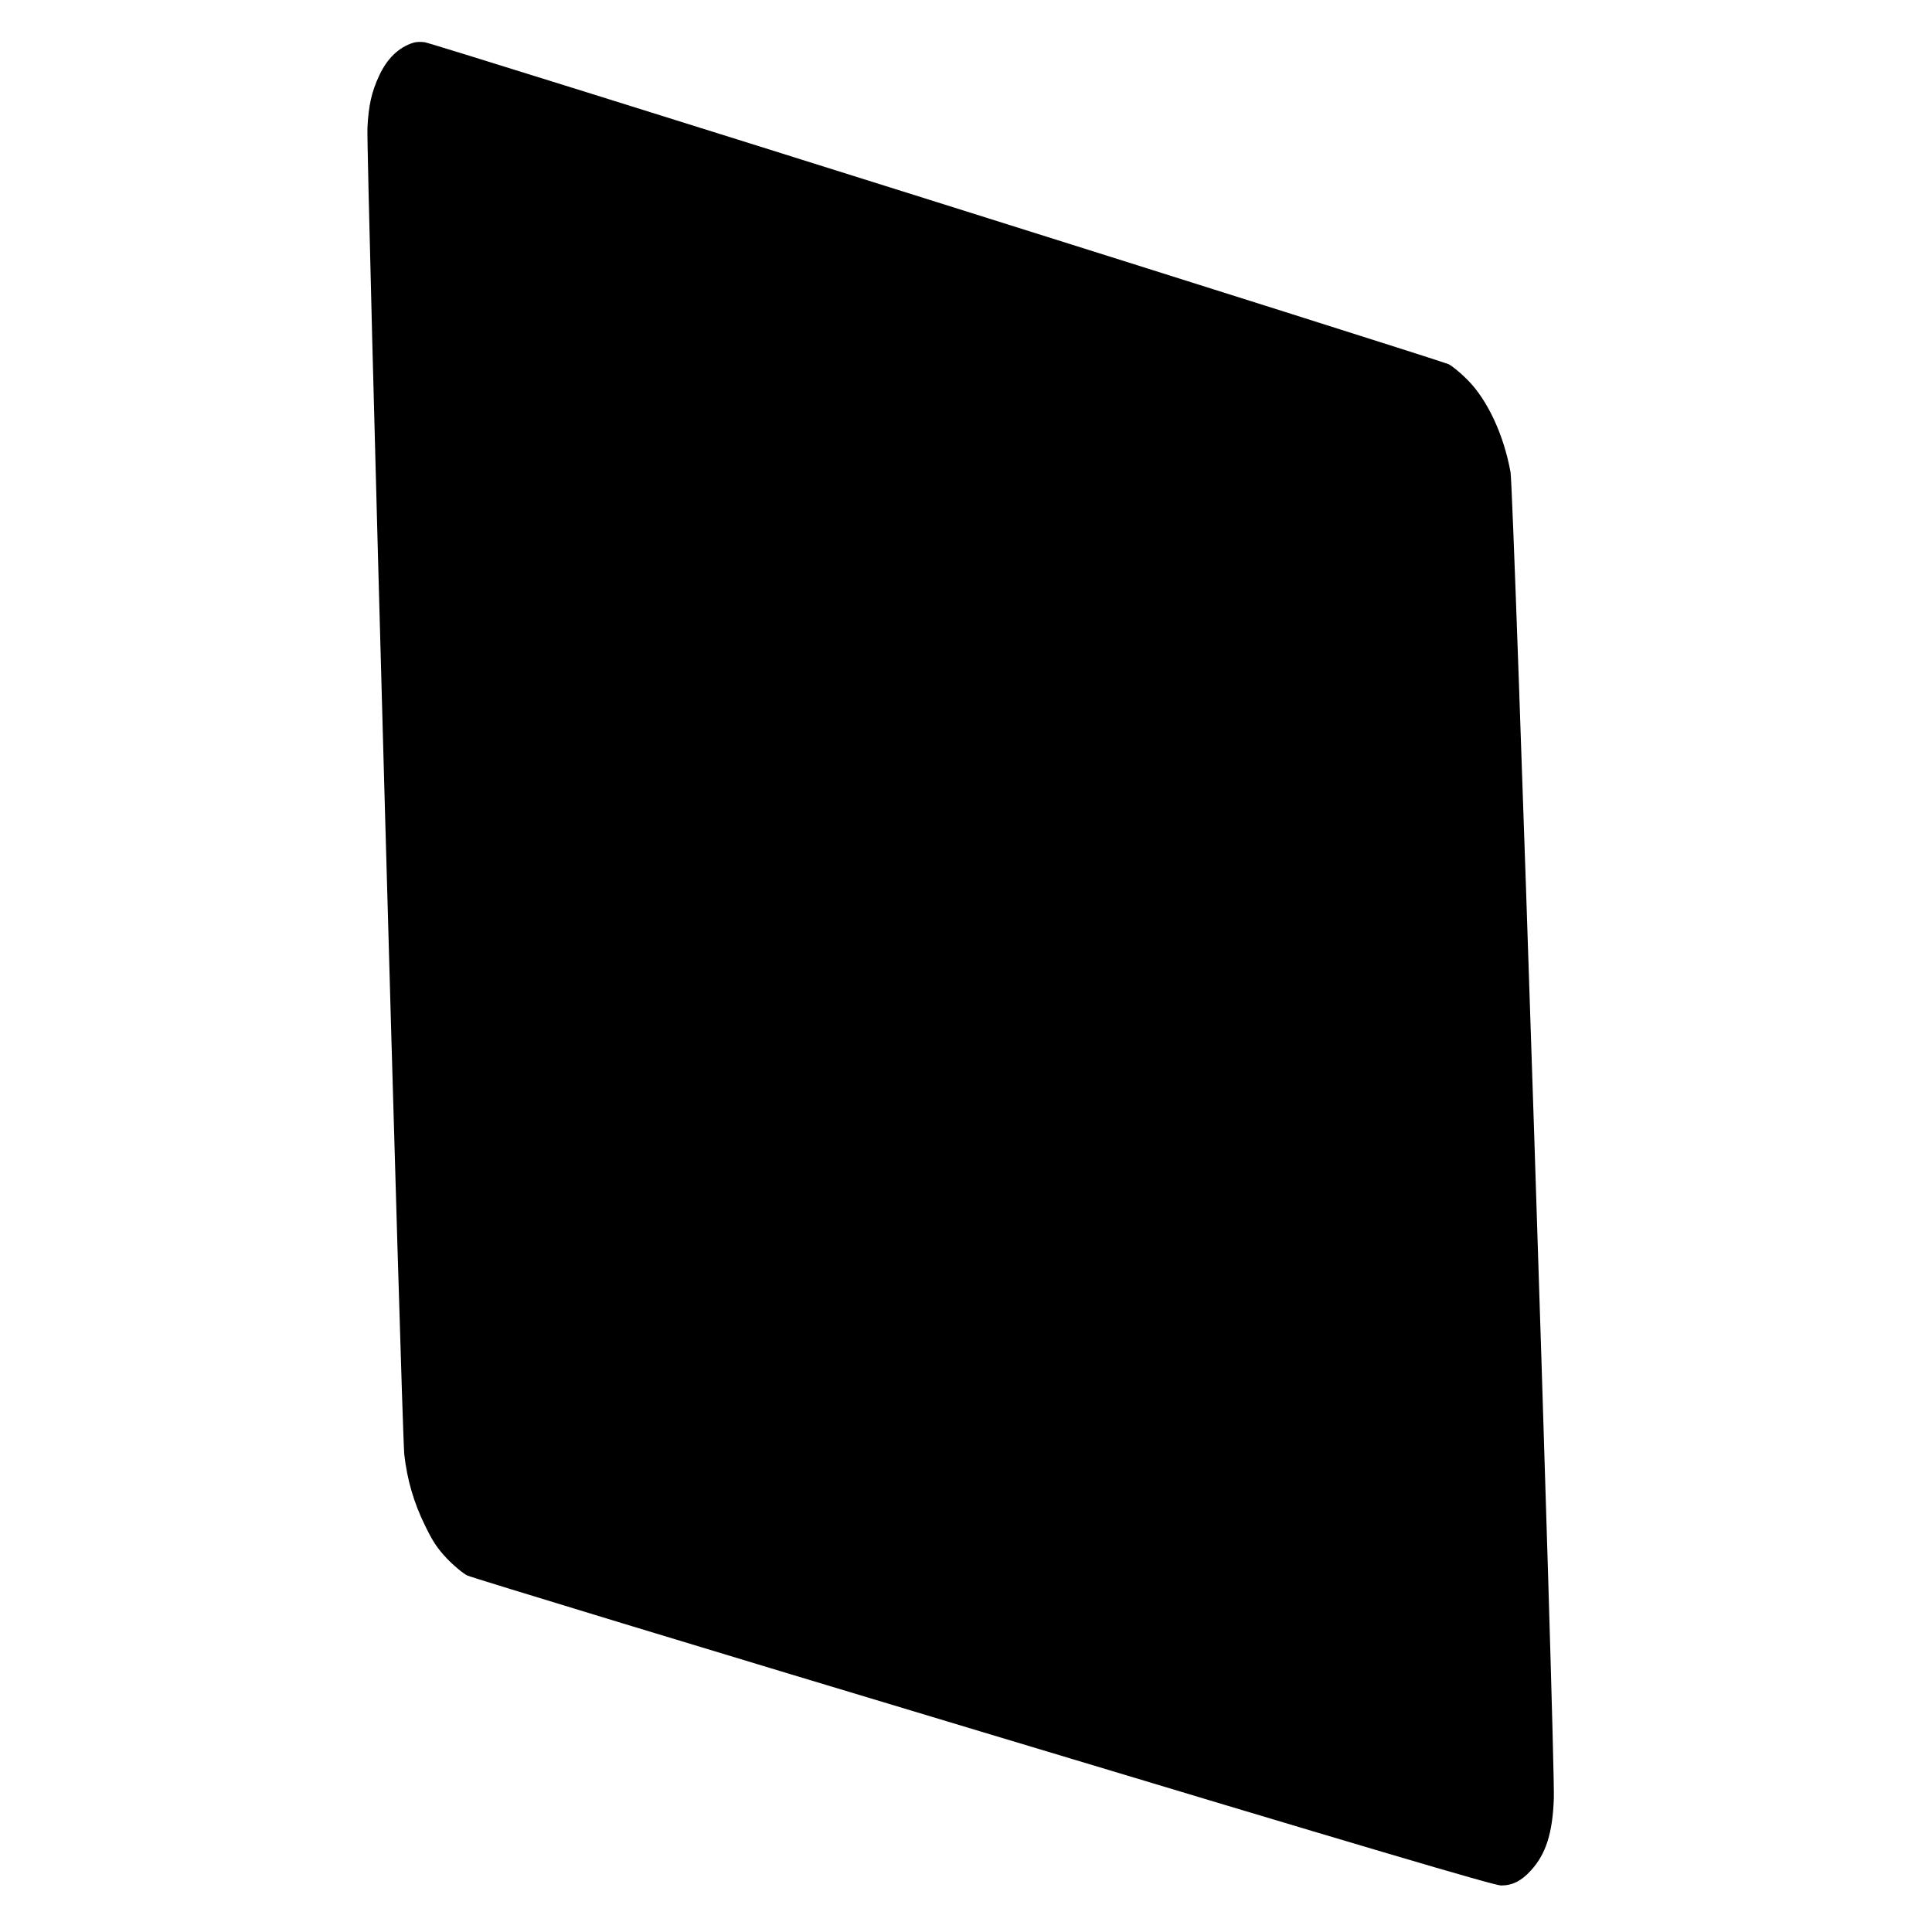
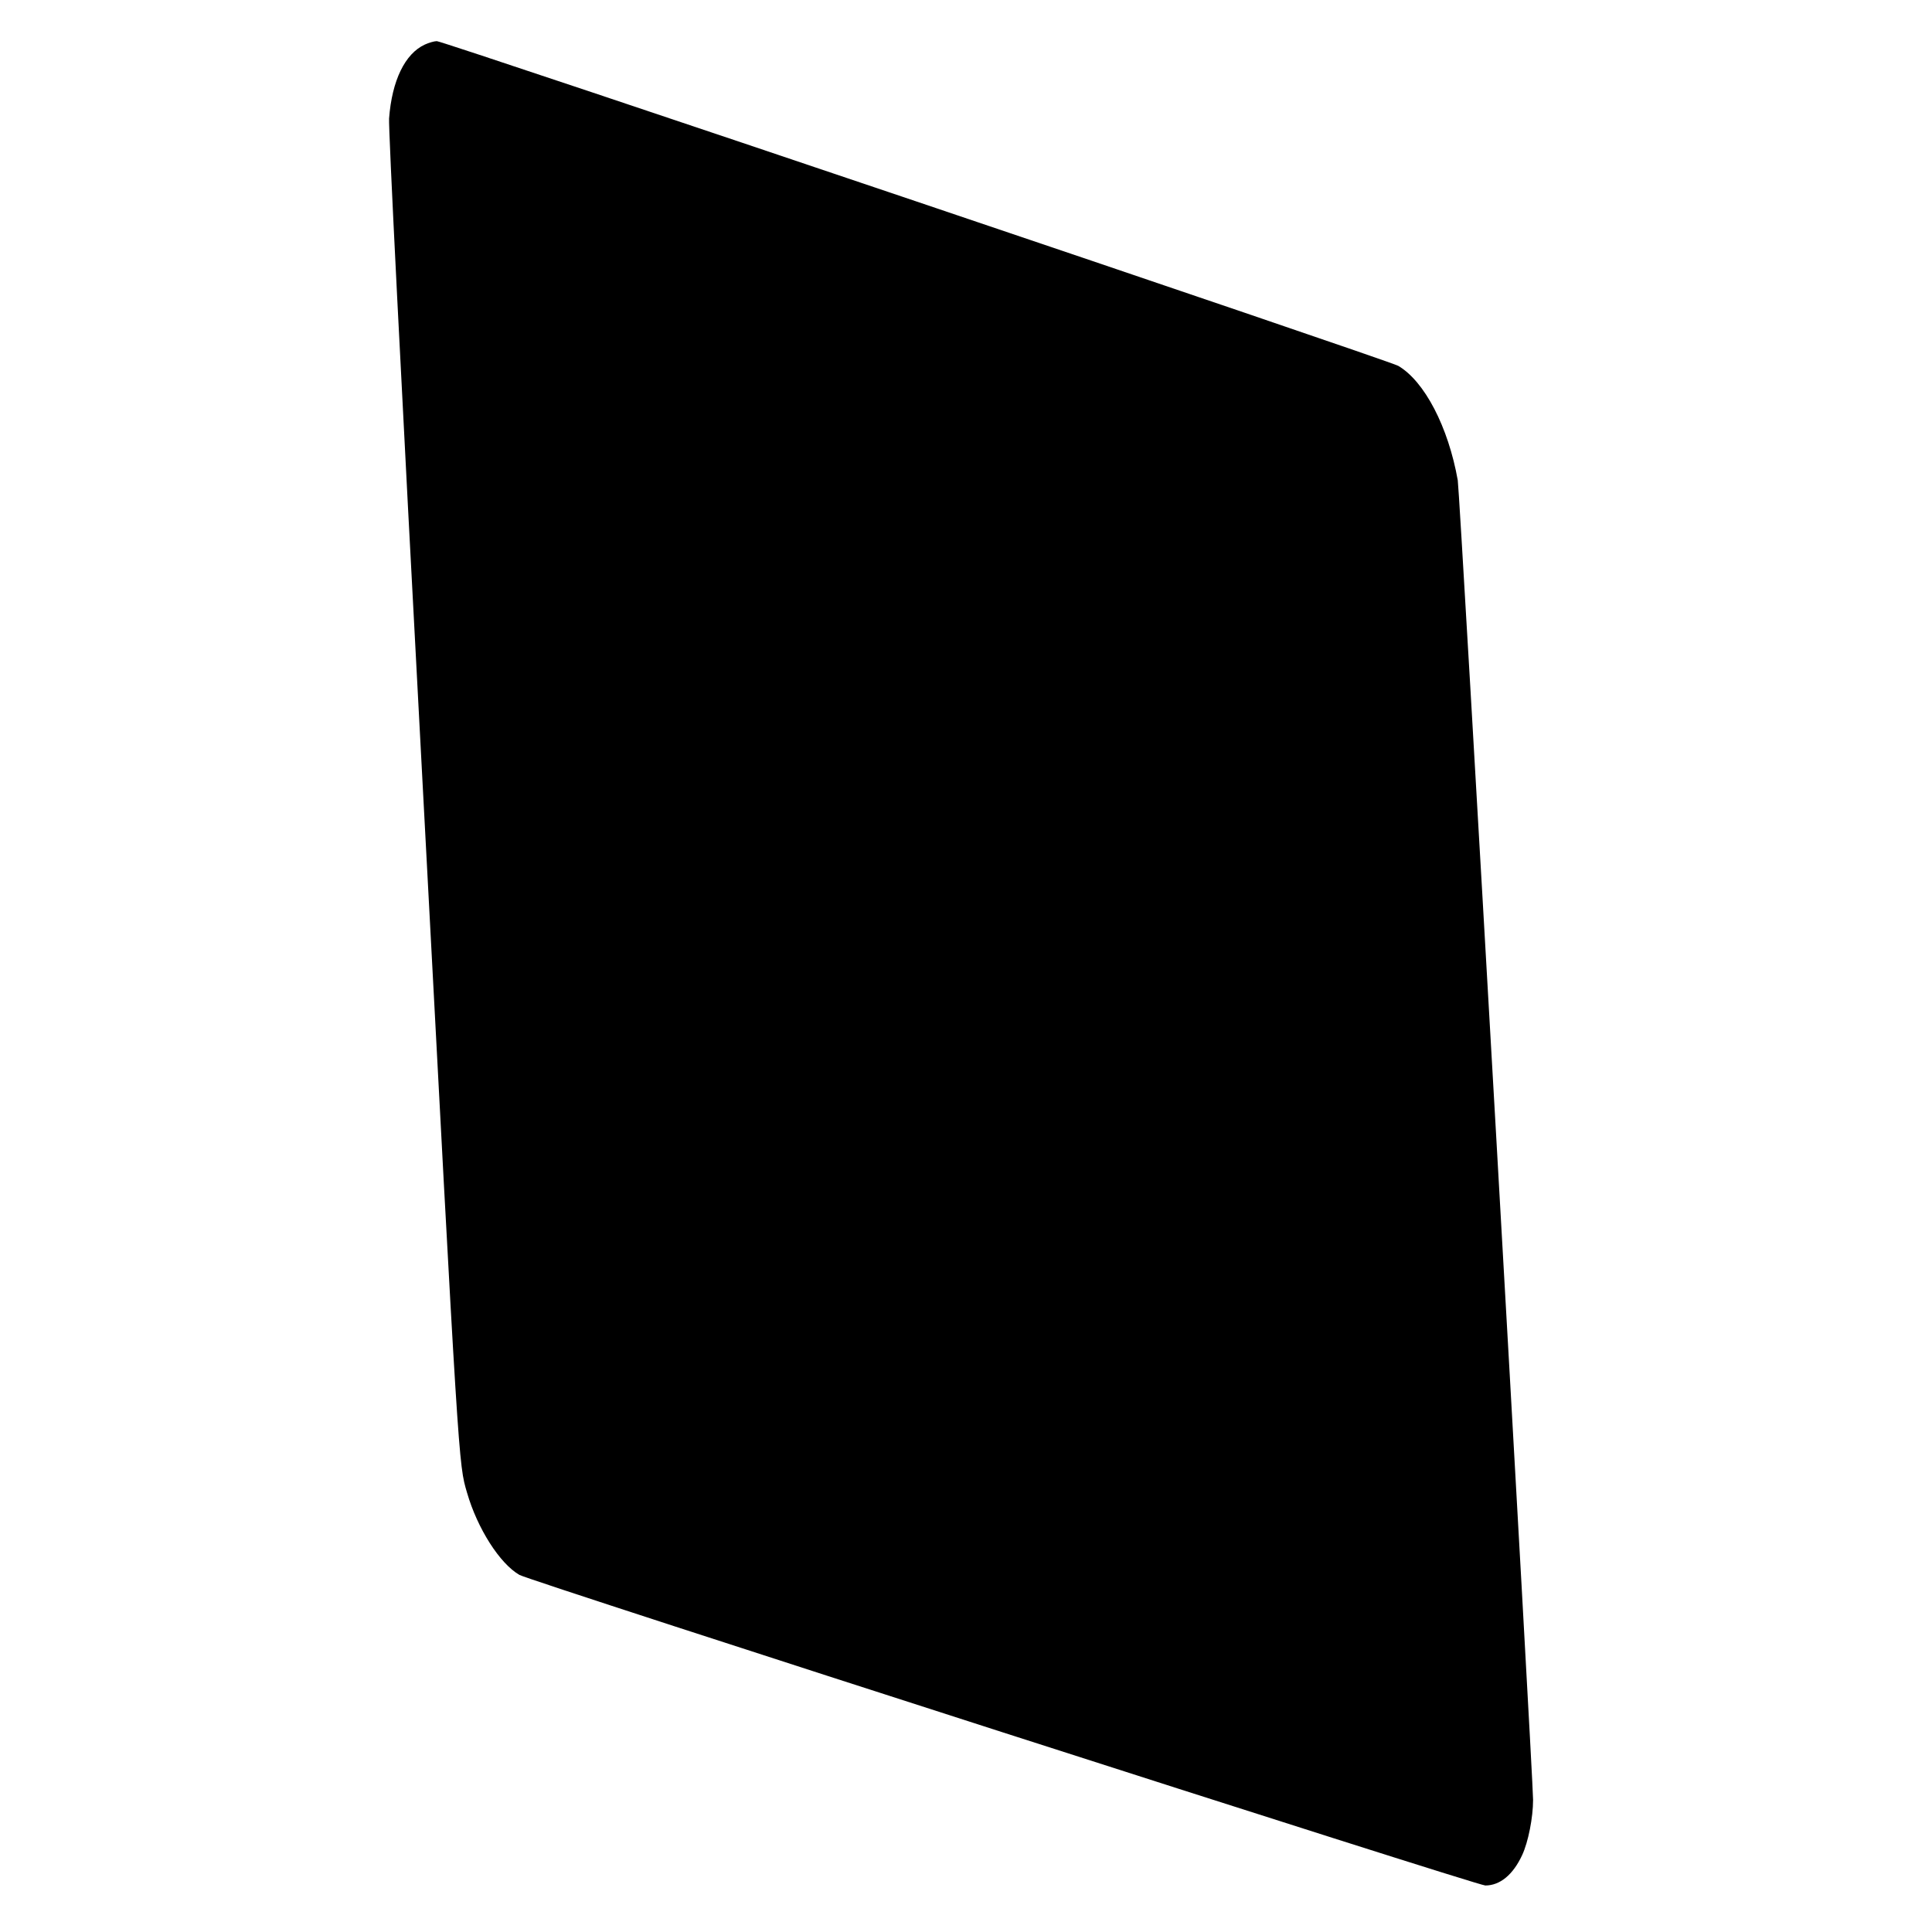
- <svg xmlns="http://www.w3.org/2000/svg" version="1.0" width="1080pt" height="1080pt" viewBox="0 0 1080 1080" preserveAspectRatio="xMidYMid meet">
-   <g transform="translate(0,1080) scale(0.1,-0.1)" fill="#000000" stroke="none">
-     <path d="M2310 10561 c-82 -26 -146 -88 -191 -185 -42 -90 -59 -168 -65 -291 -7 -143 192 -7290 206 -7416 16 -141 53 -269 116 -397 43 -89 69 -128 123 -185 38 -40 89 -82 113 -94 24 -12 1322 -407 2886 -877 2131 -642 2855 -856 2893 -856 63 0 113 25 166 83 84 91 122 208 129 402 9 211 -224 7312 -242 7415 -37 207 -128 403 -239 515 -38 39 -87 79 -107 89 -57 26 -5679 1795 -5724 1800 -21 3 -50 2 -64 -3z" />
-   </g>
+ <svg xmlns="http://www.w3.org/2000/svg" width="1080" height="1080" viewBox="0 0 1080 1080" fill="none">
+   <path d="M237.5 24.9C226.4 30 219.1 45 217.5 66.2C217.1 71.6 223.6 201.4 236.5 443C256.6 822.9 256.3 818.2 261.1 834.5C266.9 854.5 279.4 874.1 290.4 880.4C296.3 883.8 825.6 1054 830.3 1054C838.5 1054 845.8 1048 850.9 1037C854.3 1029.7 857 1016 857 1006.1C857 993.5 816 274.5 814.9 268.5C809.6 238.6 796.3 213.1 781.6 204.5C776.4 201.5 247.8 23 244.2 23C242.7 23 239.7 23.9 237.5 24.9Z" fill="black" />
</svg>
